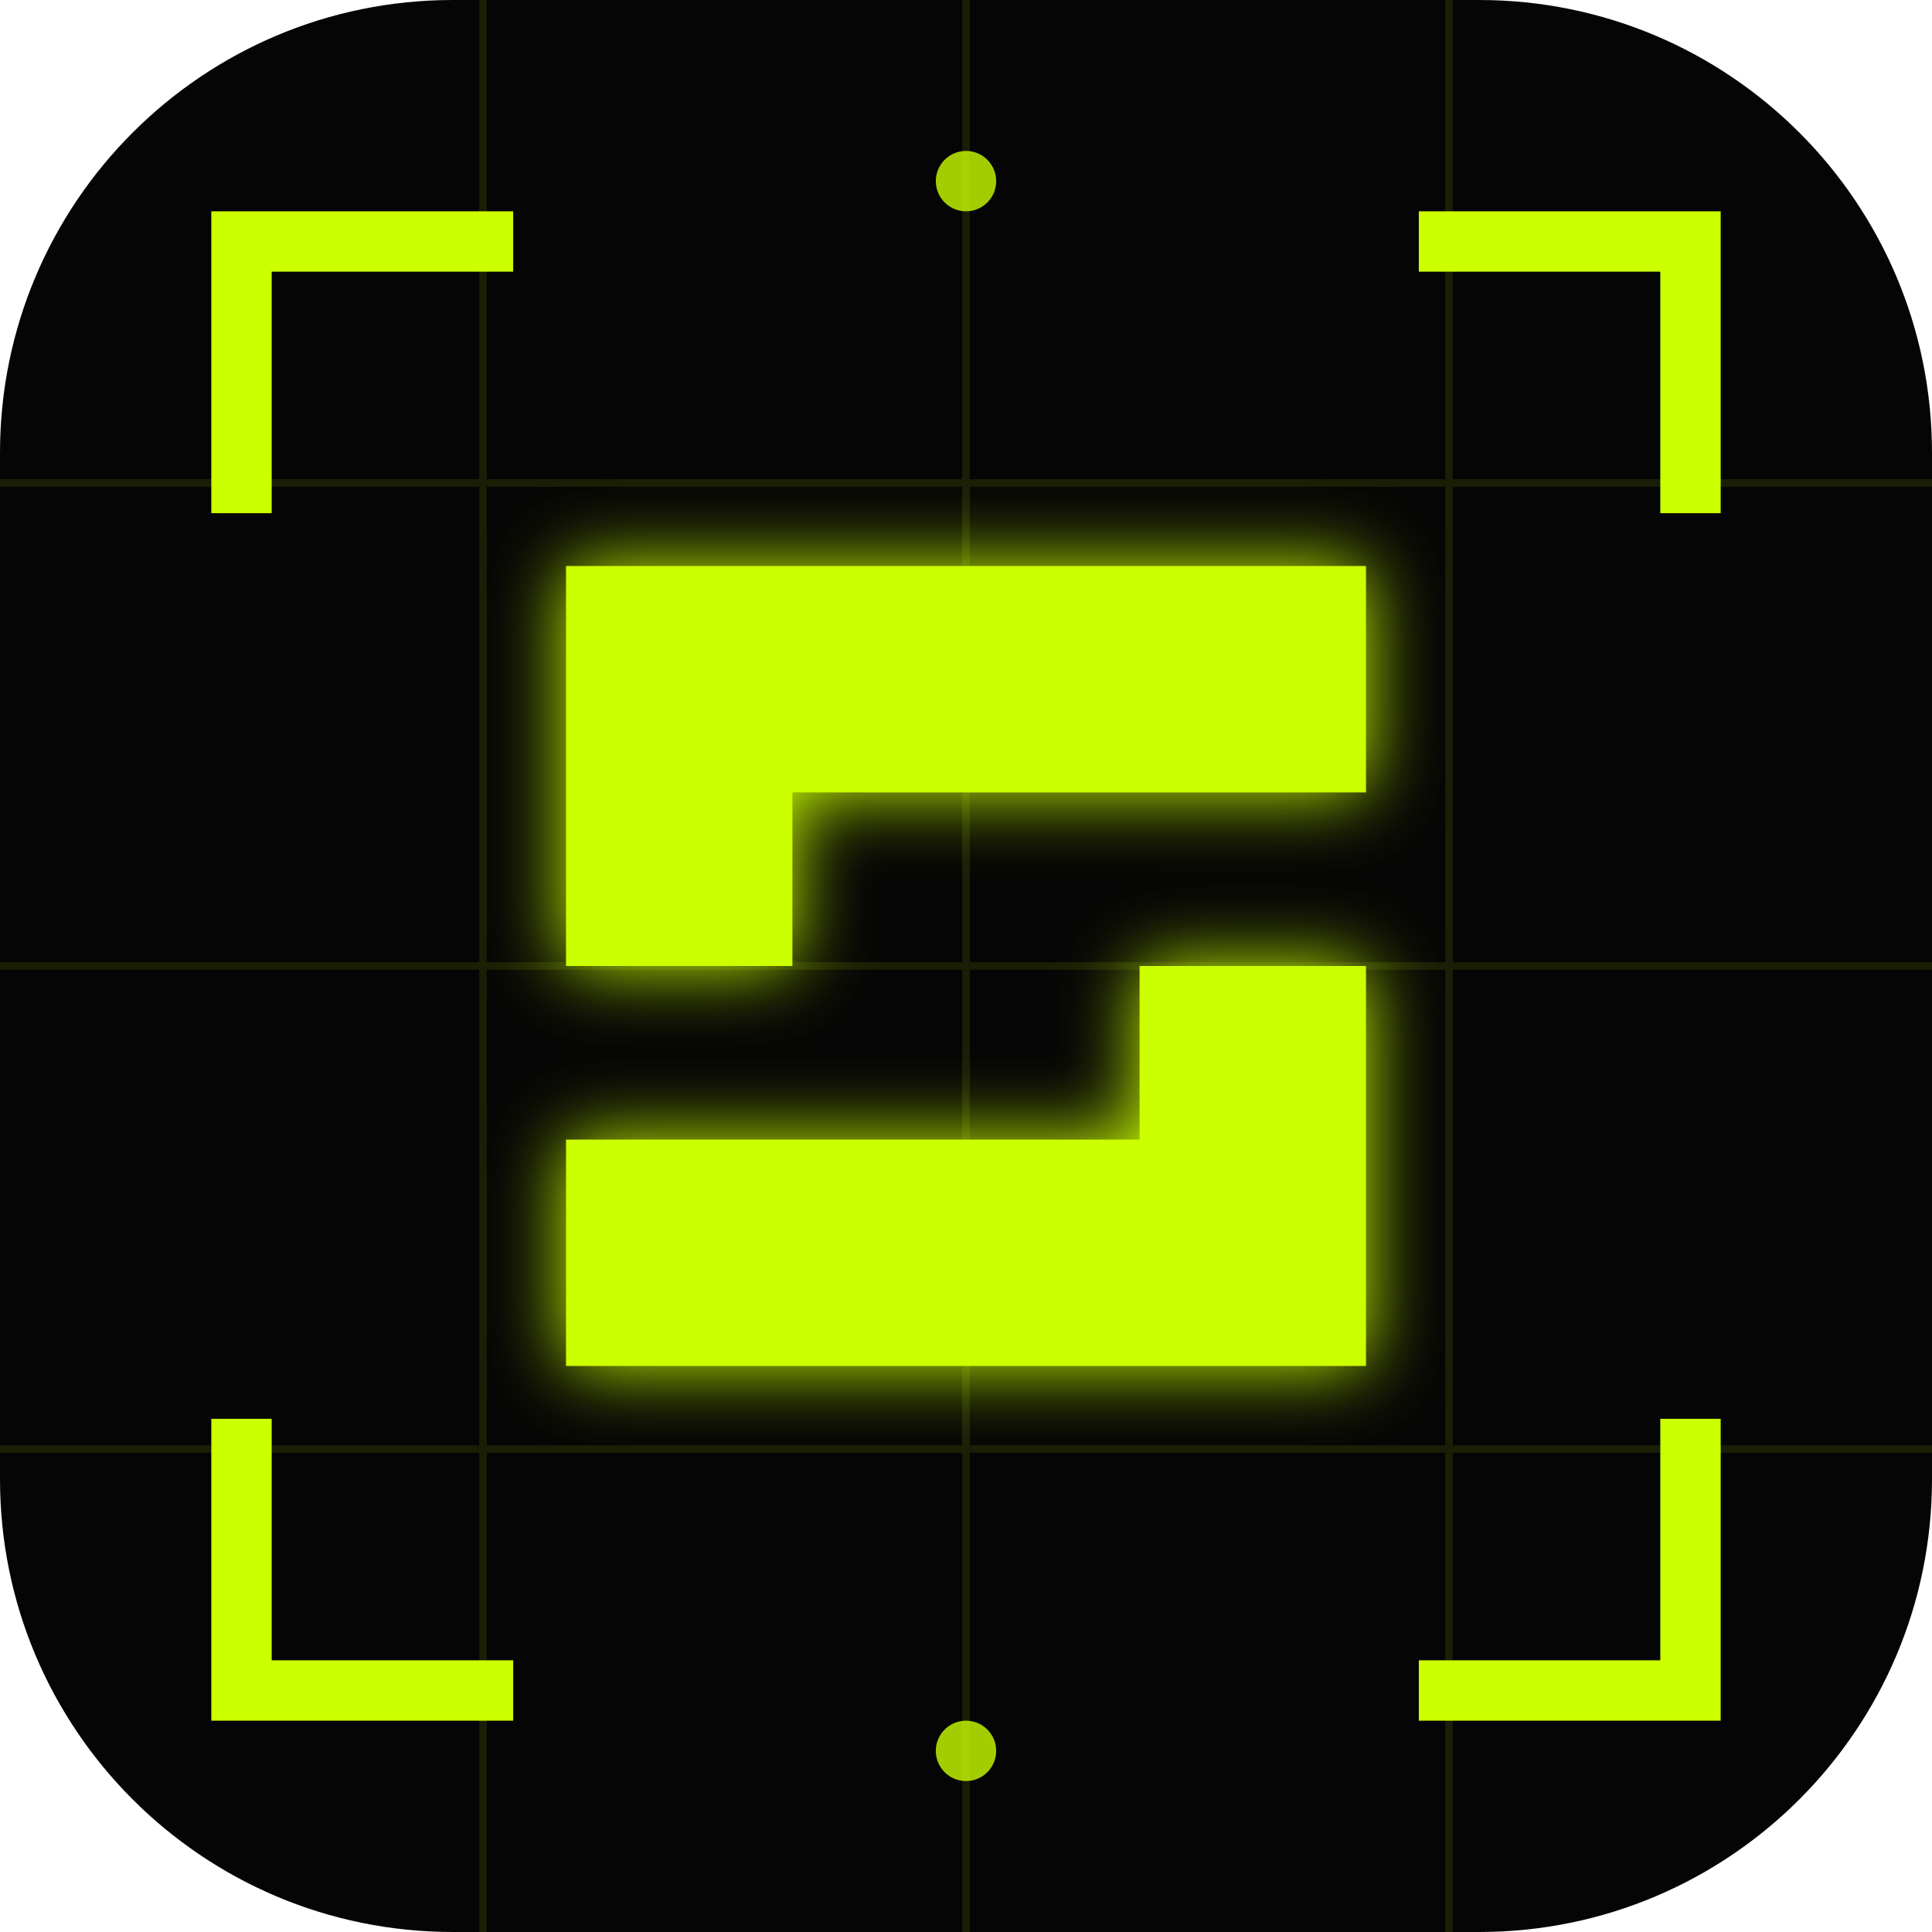
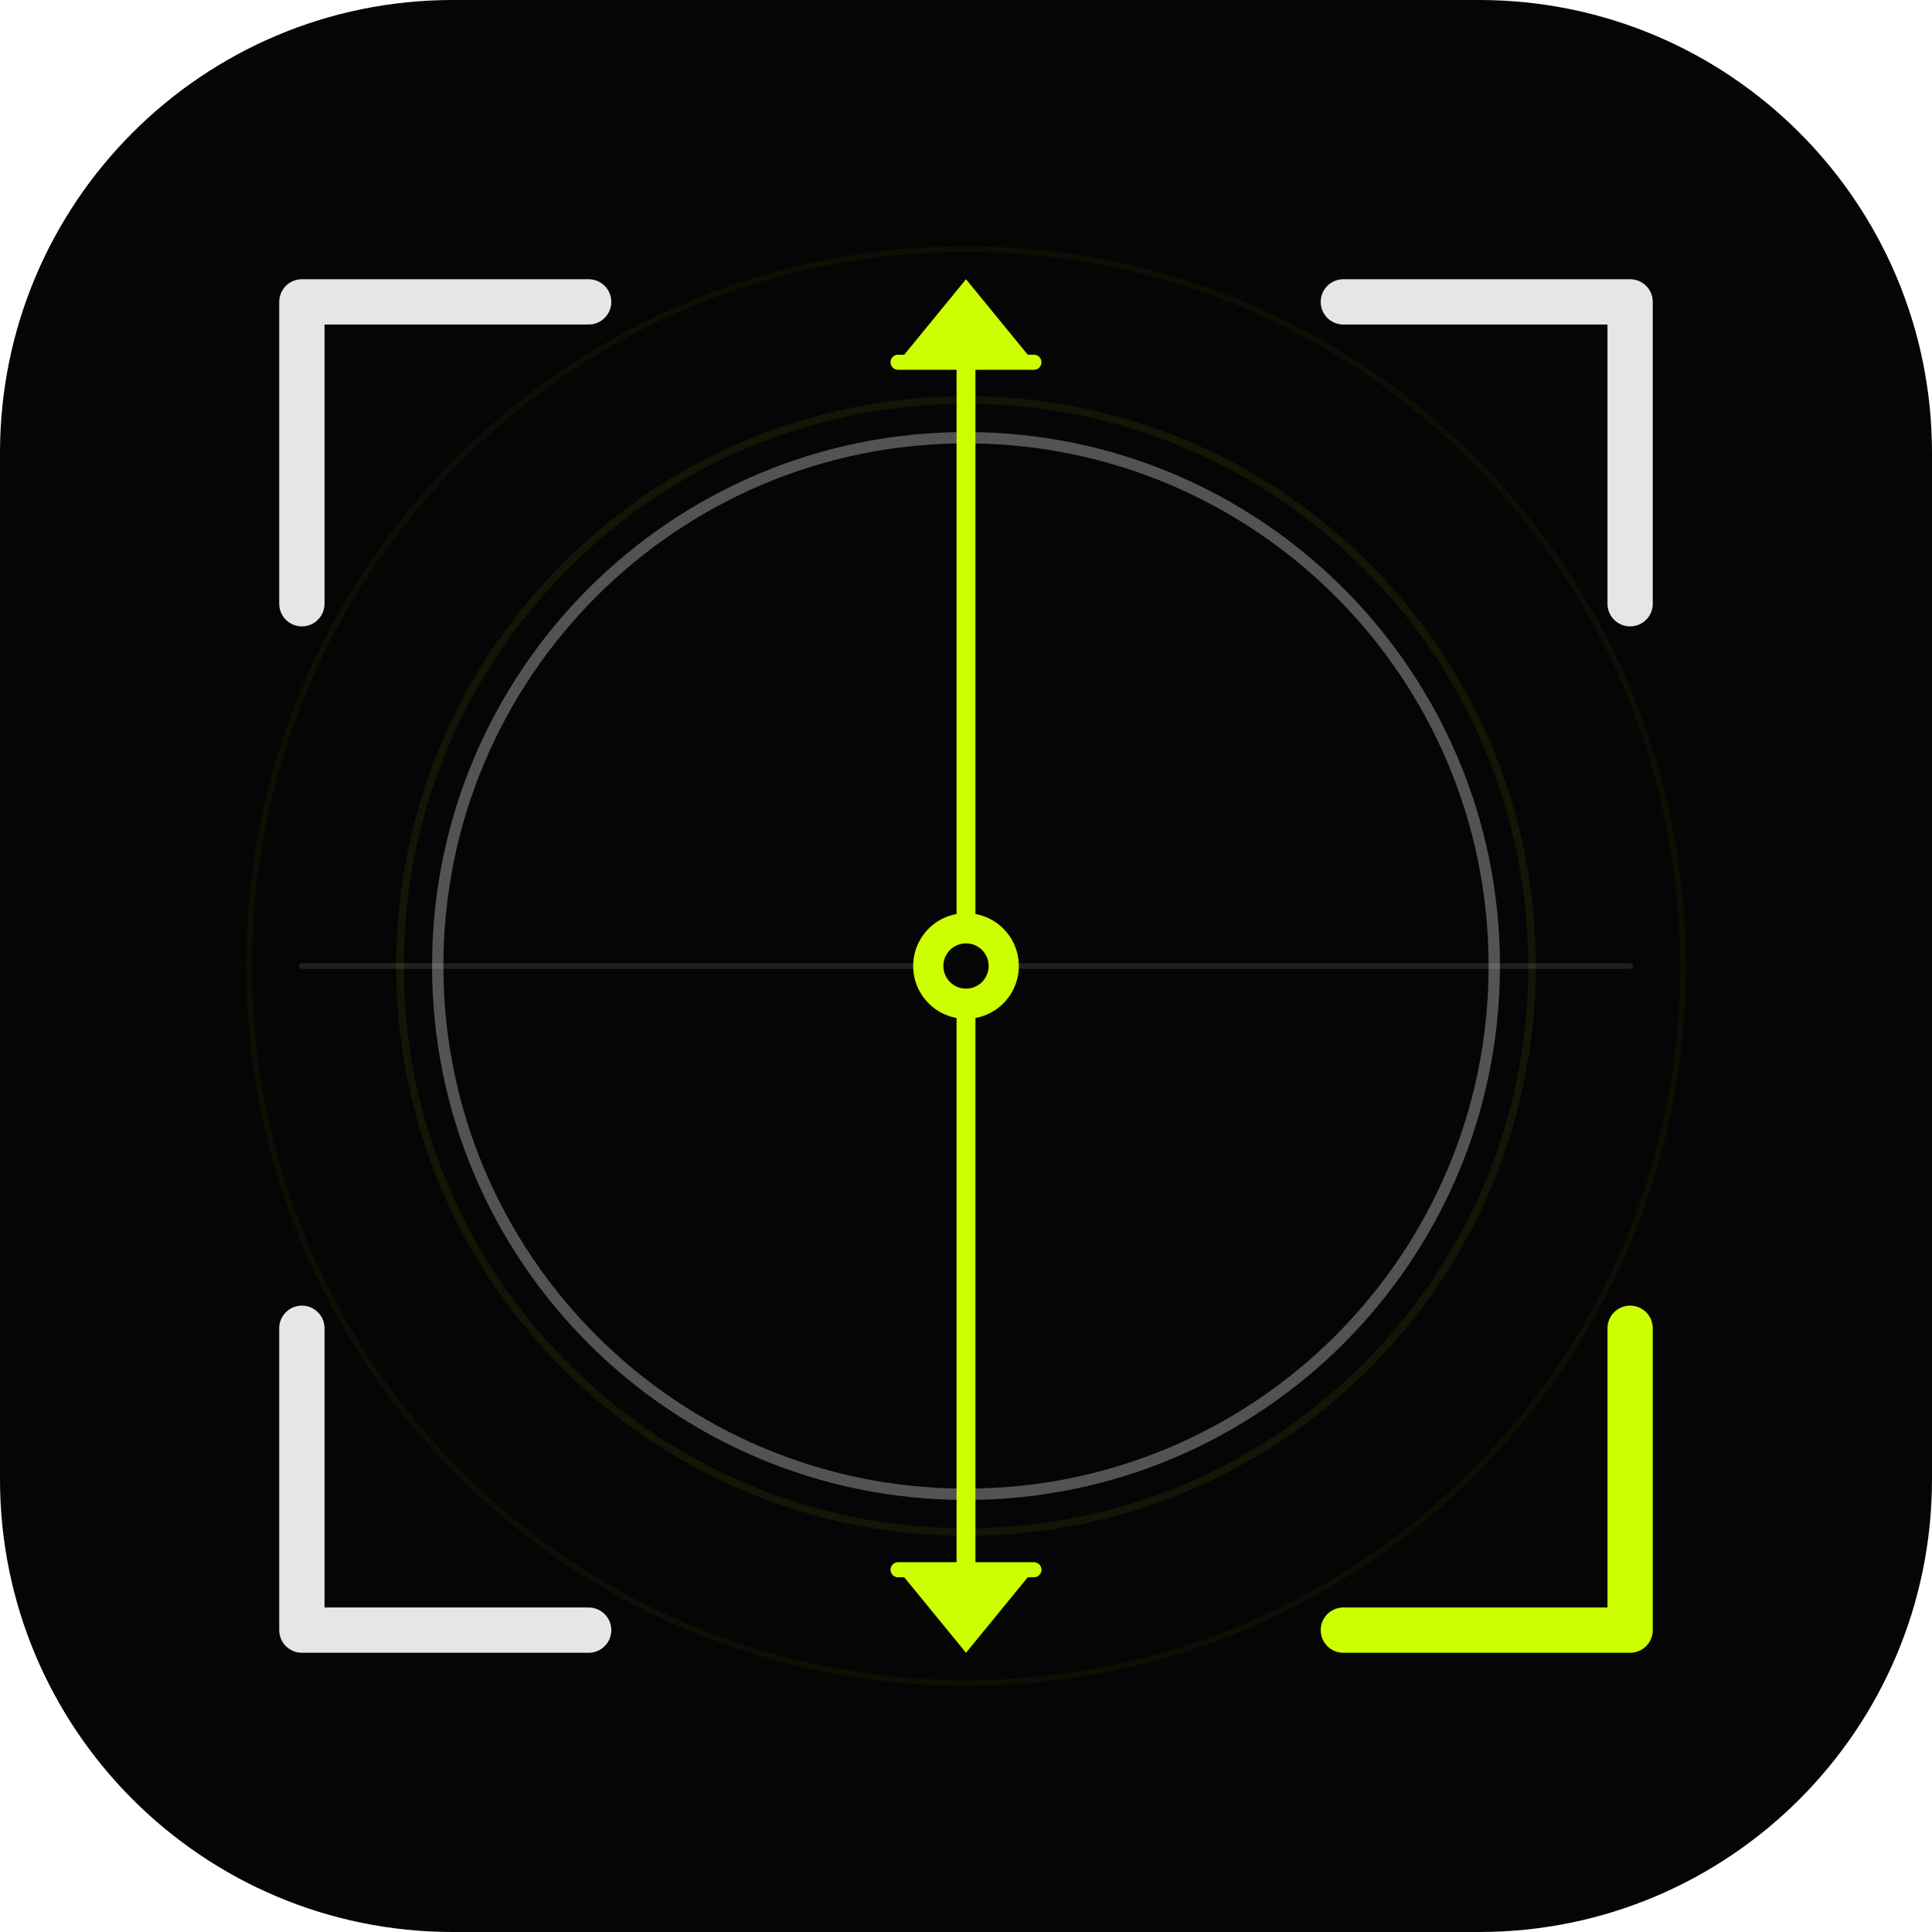
<svg xmlns="http://www.w3.org/2000/svg" viewBox="0 0 512 512">
-   <defs>
-     <filter id="glow" x="-50%" y="-50%" width="200%" height="200%">
-       <feGaussianBlur stdDeviation="10" result="blur" />
-       <feMerge>
-         <feMergeNode />
-         <feMergeNode in="SourceGraphic" />
-       </feMerge>
-     </filter>
-   </defs>
  <rect width="512" height="512" fill="#050505" rx="120" />
-   <path d="M0 128 H512 M0 256 H512 M0 384 H512 M128 0 V512 M256 0 V512 M384 0 V512" stroke="#CCFF00" stroke-width="2" opacity="0.1" />
-   <path d="M64 128 V64 H128" fill="none" stroke="#CCFF00" stroke-width="16" stroke-linecap="square" />
-   <path d="M384 64 H448 V128" fill="none" stroke="#CCFF00" stroke-width="16" stroke-linecap="square" />
-   <path d="M448 384 V448 H384" fill="none" stroke="#CCFF00" stroke-width="16" stroke-linecap="square" />
-   <path d="M128 448 H64 V384" fill="none" stroke="#CCFF00" stroke-width="16" stroke-linecap="square" />
-   <circle cx="256" cy="48" r="8" fill="#CCFF00" opacity="0.8" />
-   <circle cx="256" cy="464" r="8" fill="#CCFF00" opacity="0.8" />
-   <g filter="url(#glow)">
-     <path d="M150 150H362V210H210V256H362V362H150V302H302V256H150V150Z" fill="#CCFF00" />
-   </g>
+   <circle cx="256" cy="256" r="190" fill="none" stroke="#CCFF00" stroke-width="1.5" opacity="0.04" />
+   <circle cx="256" cy="256" r="150" fill="none" stroke="#CCFF00" stroke-width="2" opacity="0.07" />
+   <circle cx="256" cy="256" r="140" fill="none" stroke="#E6E6E6" stroke-width="3" opacity="0.35" />
+   <line x1="256" y1="80" x2="256" y2="432" stroke="#CCFF00" stroke-width="5" stroke-linecap="round" />
+   <line x1="80" y1="256" x2="432" y2="256" stroke="#E6E6E6" stroke-width="1.5" opacity="0.12" stroke-linecap="round" />
+   <path d="M238 96 L256 74 L274 96 Z" fill="#CCFF00" />
+   <line x1="238" y1="96" x2="274" y2="96" stroke="#CCFF00" stroke-width="4" stroke-linecap="round" />
+   <path d="M238 416 L256 438 L274 416 Z" fill="#CCFF00" />
+   <line x1="238" y1="416" x2="274" y2="416" stroke="#CCFF00" stroke-width="4" stroke-linecap="round" />
+   <circle cx="256" cy="256" r="14" fill="#CCFF00" />
+   <circle cx="256" cy="256" r="6" fill="#050505" />
+   <path d="M80 160V80h76" stroke="#E6E6E6" stroke-width="12" fill="none" stroke-linecap="round" stroke-linejoin="round" />
+   <path d="M432 160V80h-76" stroke="#E6E6E6" stroke-width="12" fill="none" stroke-linecap="round" stroke-linejoin="round" />
+   <path d="M80 352v80h76" stroke="#E6E6E6" stroke-width="12" fill="none" stroke-linecap="round" stroke-linejoin="round" />
+   <path d="M432 352v80h-76" stroke="#CCFF00" stroke-width="12" fill="none" stroke-linecap="round" stroke-linejoin="round" />
</svg>
